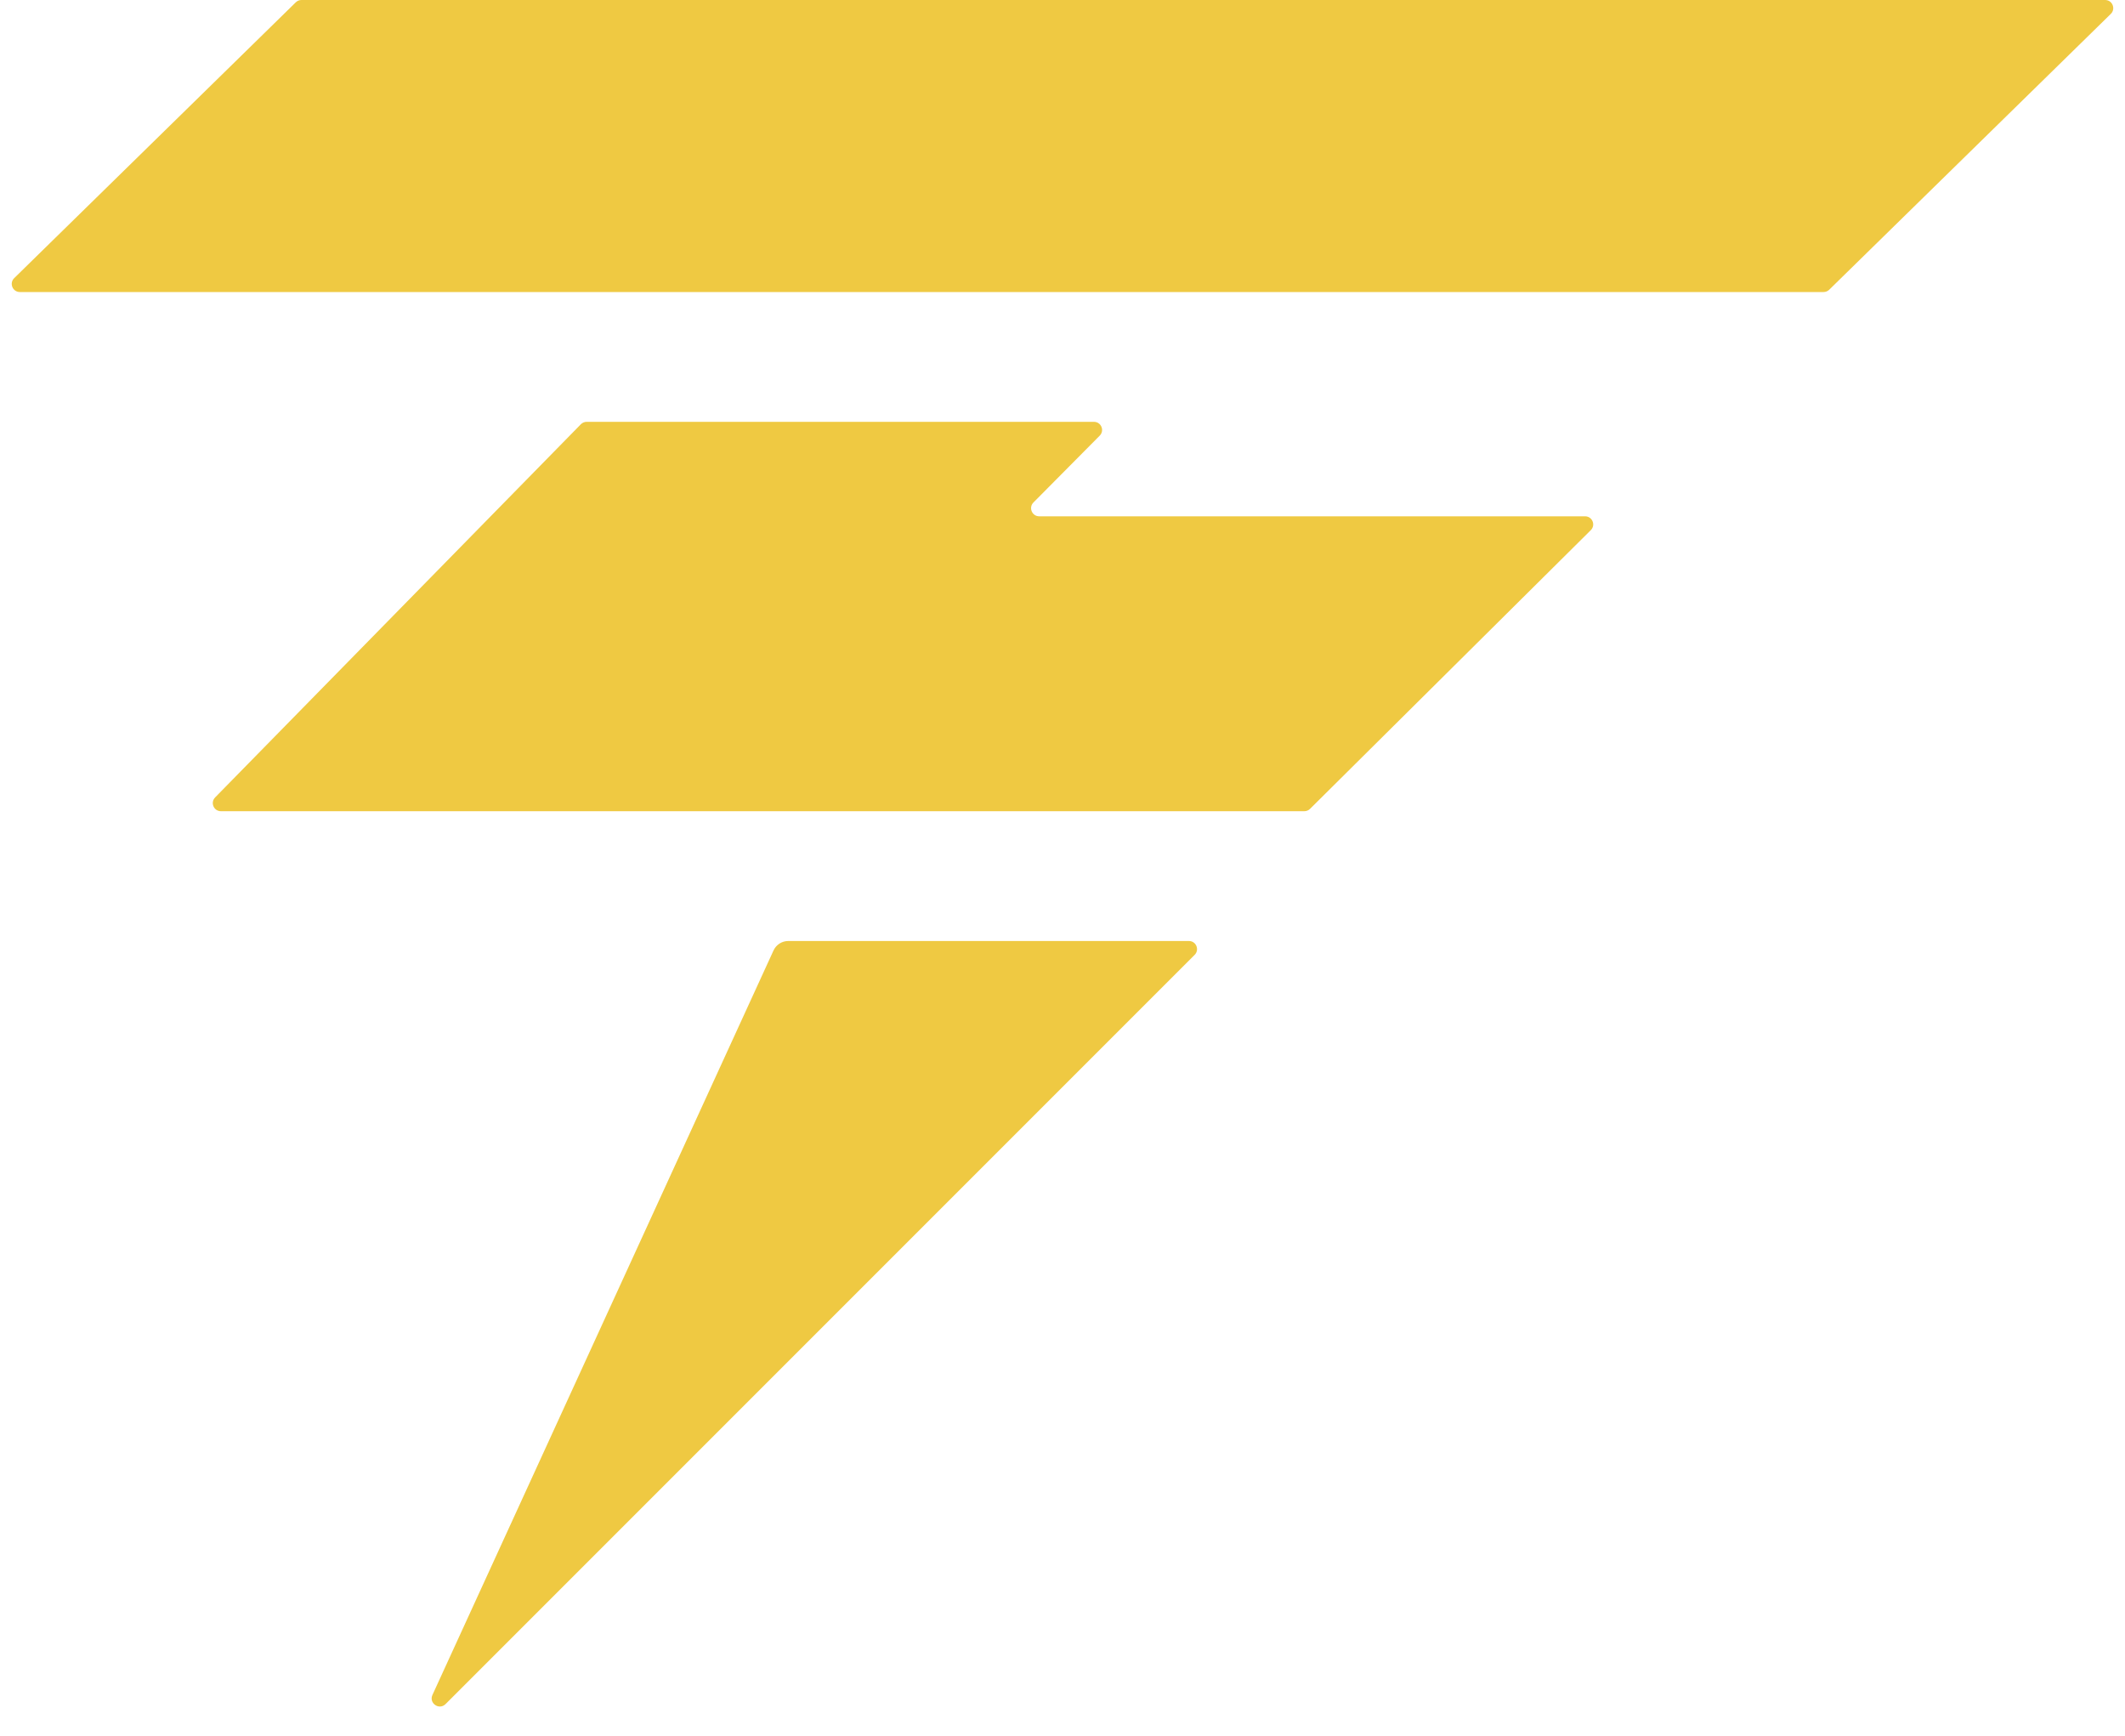
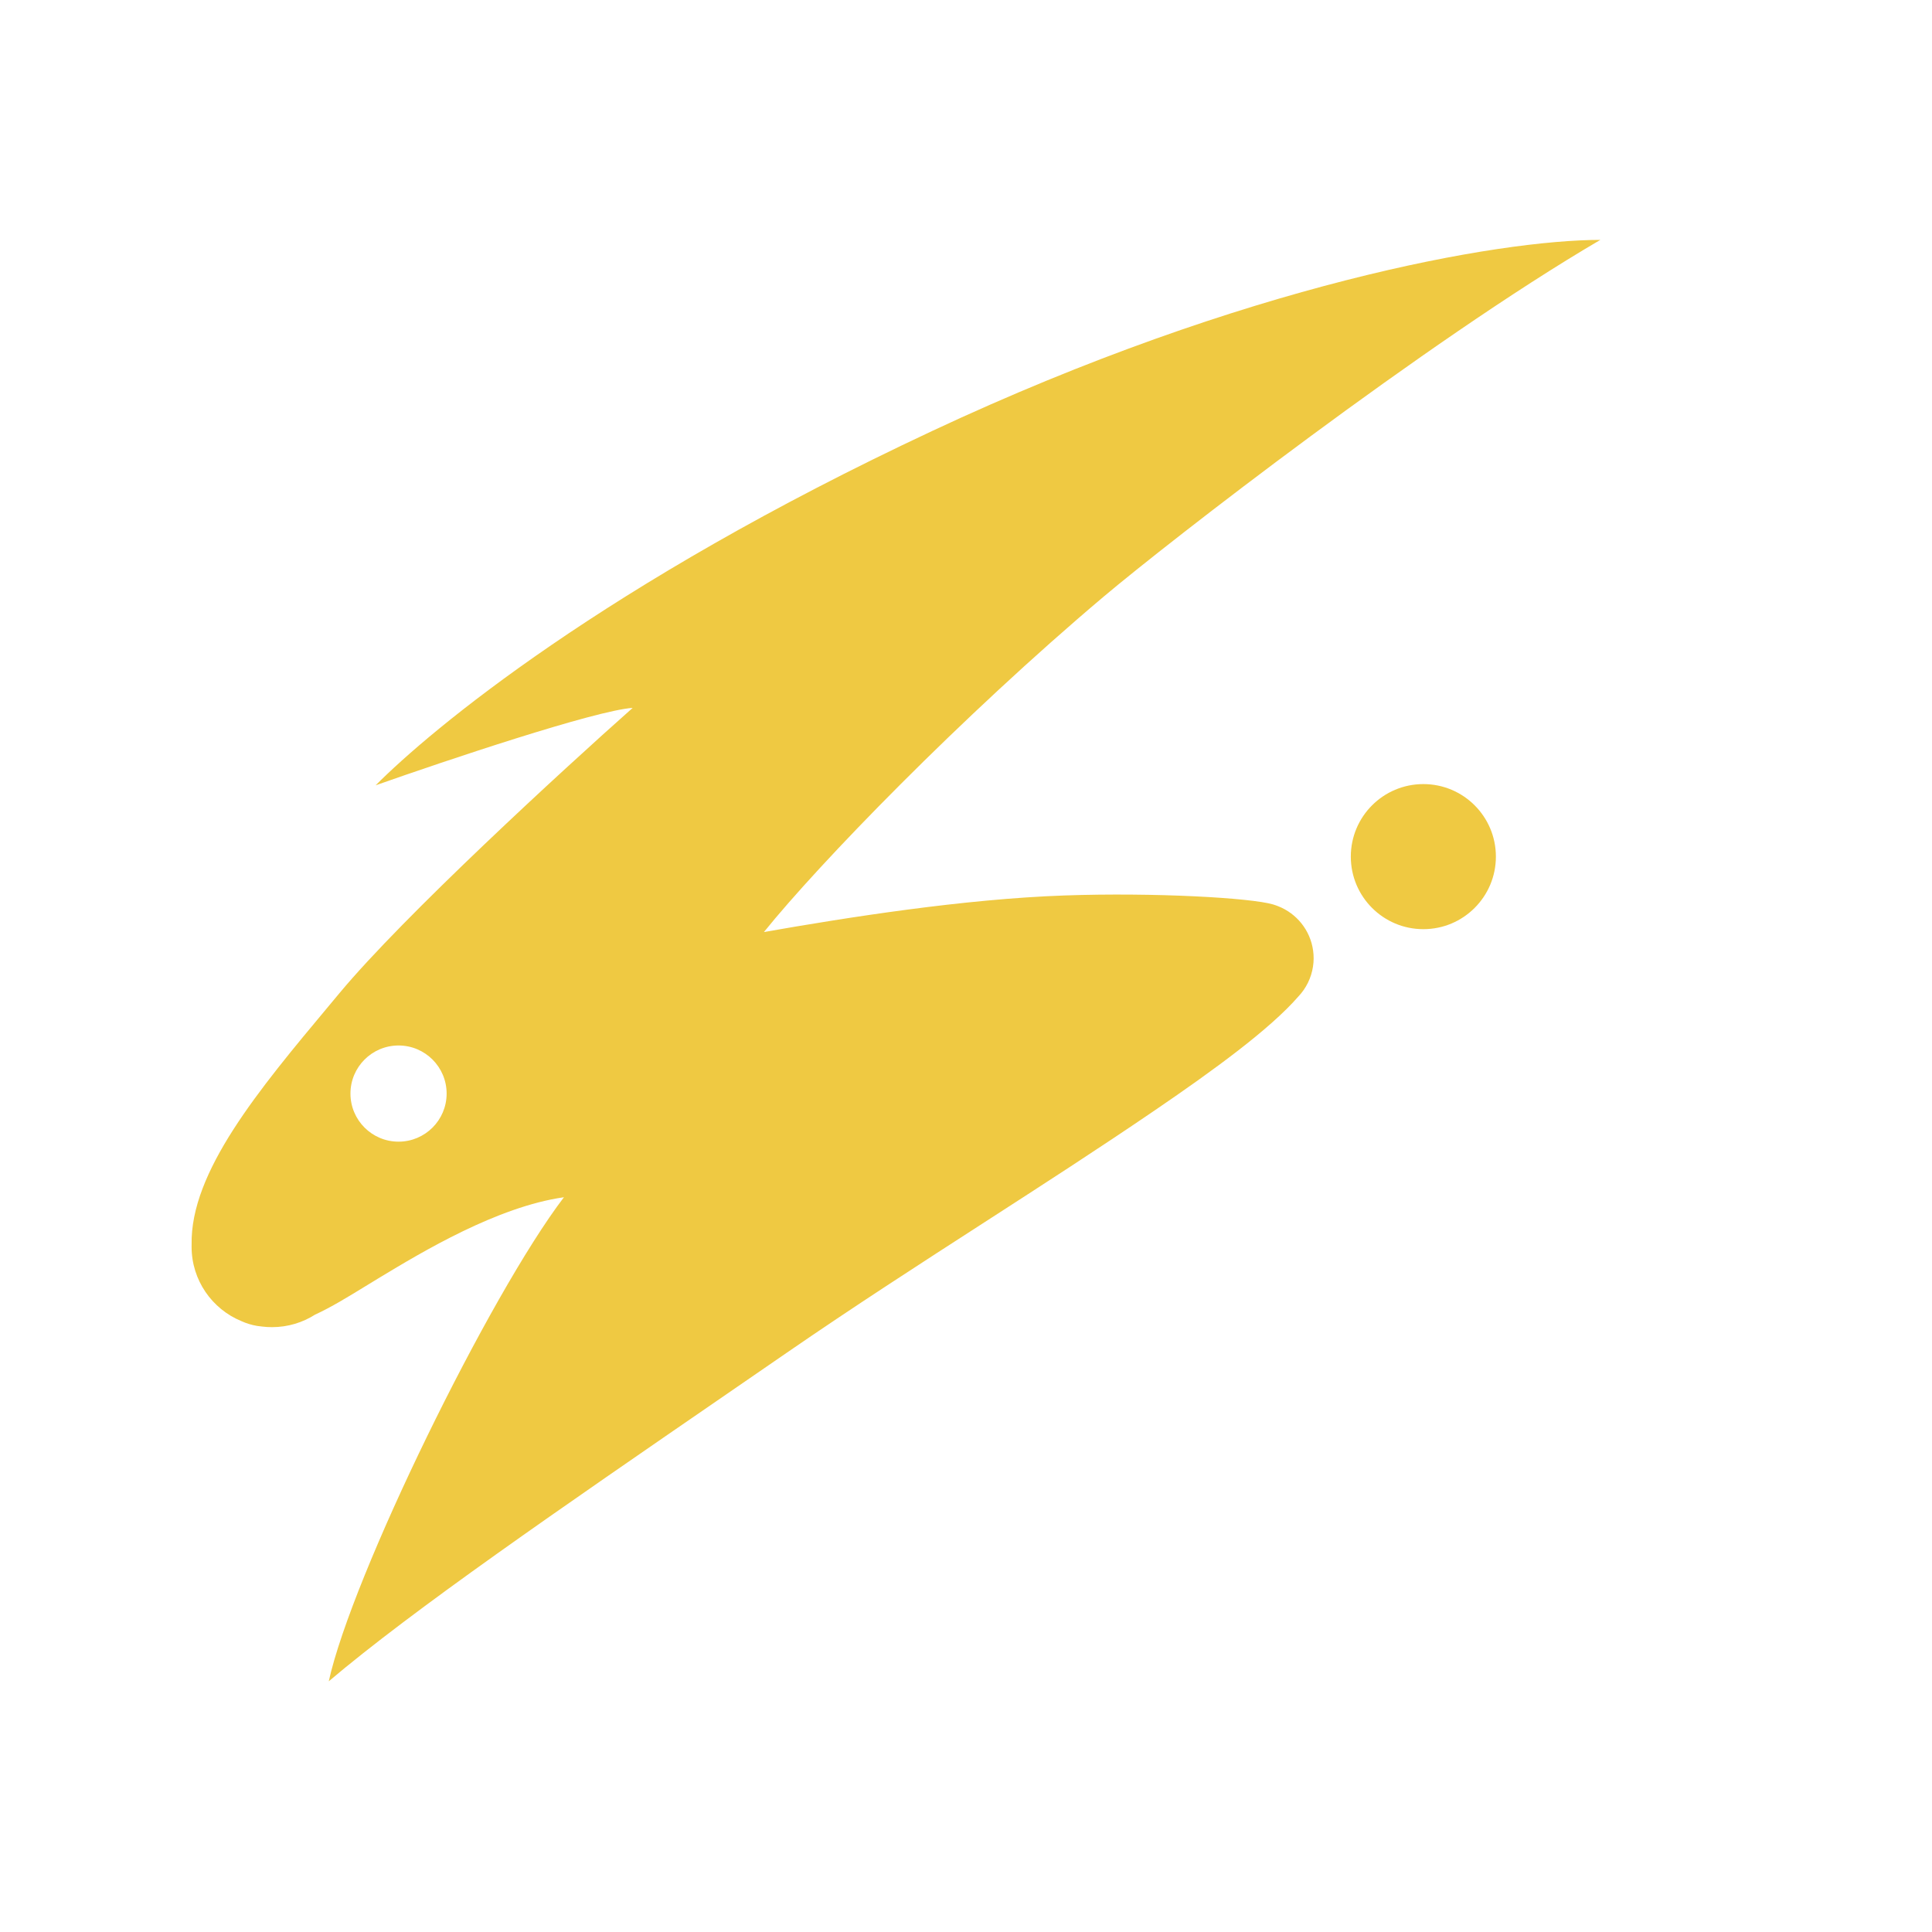
- <svg xmlns="http://www.w3.org/2000/svg" width="262" height="214" viewBox="0 0 262 214" fill="none">
-   <path d="M146.586 116H97.188C96.406 116 95.696 116.456 95.37 117.167L53.317 208.943C52.853 209.957 54.145 210.855 54.934 210.067L147.293 117.707C147.923 117.077 147.477 116 146.586 116Z" fill="#EFC942" />
-   <path d="M71.617 52.3C71.805 52.108 72.063 52 72.331 52H134.879C135.768 52 136.215 53.073 135.589 53.704L127.418 61.941C126.792 62.572 127.239 63.645 128.128 63.645H195.43C196.323 63.645 196.768 64.726 196.135 65.355L161.521 99.71C161.334 99.896 161.081 100 160.817 100H27.238C26.352 100 25.904 98.933 26.524 98.3L71.617 52.3Z" fill="#EFC942" />
-   <path d="M36.469 0.286C36.656 0.103 36.907 0 37.169 0H259.55C260.446 0 260.889 1.088 260.249 1.714L225.531 35.715C225.344 35.898 225.093 36 224.831 36H2.45C1.554 36 1.111 34.912 1.751 34.285L36.469 0.286Z" fill="#EFC942" />
+ <svg xmlns="http://www.w3.org/2000/svg" width="1200" height="1200" viewBox="0 0 1200 1200" fill="none">
+   <path fill-rule="evenodd" clip-rule="evenodd" d="M233.312 487.771C276.912 472.382 369.882 441.221 392.965 439.682C348.896 478.777 250.808 568.906 211.011 616.663C208.829 619.281 206.645 621.896 204.464 624.508L204.463 624.508C160.646 676.974 118.081 727.94 119.015 773.152C119.005 773.563 119 773.977 119 774.391C119 795.227 131.764 813.082 149.899 820.564C152.944 821.936 156.211 822.97 159.695 823.55C160.733 823.724 161.775 823.855 162.819 823.948C164.821 824.192 166.859 824.318 168.927 824.318C178.758 824.318 187.926 821.476 195.654 816.569C205.798 811.886 216.117 805.557 226.552 799.156C229.345 797.442 232.147 795.724 234.956 794.03L236.264 793.241C262.057 777.686 308.765 749.516 350.272 743.632C304.06 804.186 218.541 978.942 204.199 1044.28C256.926 999.616 346.821 937.788 451.893 865.523L451.894 865.523L451.896 865.521C464.027 857.178 476.36 848.695 488.862 840.084C530.112 811.671 571.069 785.248 611.354 759.259L611.356 759.257L611.358 759.256L611.36 759.255C647.477 735.954 683.055 713.002 717.818 689.277C753.61 664.849 788.773 639.286 806.516 618.861C811.206 613.873 814.434 607.495 815.516 600.41C816.049 597.039 816.057 593.665 815.59 590.383C813.859 577.777 805.345 567.334 793.848 562.854C792.846 562.452 791.815 562.091 790.759 561.775C777.016 557.661 717.124 554.236 661.246 556.185C598.788 558.364 526.366 569.794 474.487 578.908C508.5 536.638 597.094 445.186 685.58 370.526C725.75 336.632 885.542 212.46 994 149C930.972 149 774.209 176.274 578.999 267.689C375.037 363.203 267.748 453.213 233.312 487.771ZM247.542 709.107C264.037 709.107 277.409 695.735 277.409 679.239C277.409 662.744 264.037 649.371 247.542 649.371C231.046 649.371 217.674 662.744 217.674 679.239C217.674 695.735 231.046 709.107 247.542 709.107ZM884.069 577.121C908.953 577.121 929.125 556.948 929.125 532.064C929.125 507.18 908.953 487.008 884.069 487.008C859.185 487.008 839.013 507.18 839.013 532.064C839.013 556.948 859.185 577.121 884.069 577.121Z" fill="#EFC942" />
</svg>
